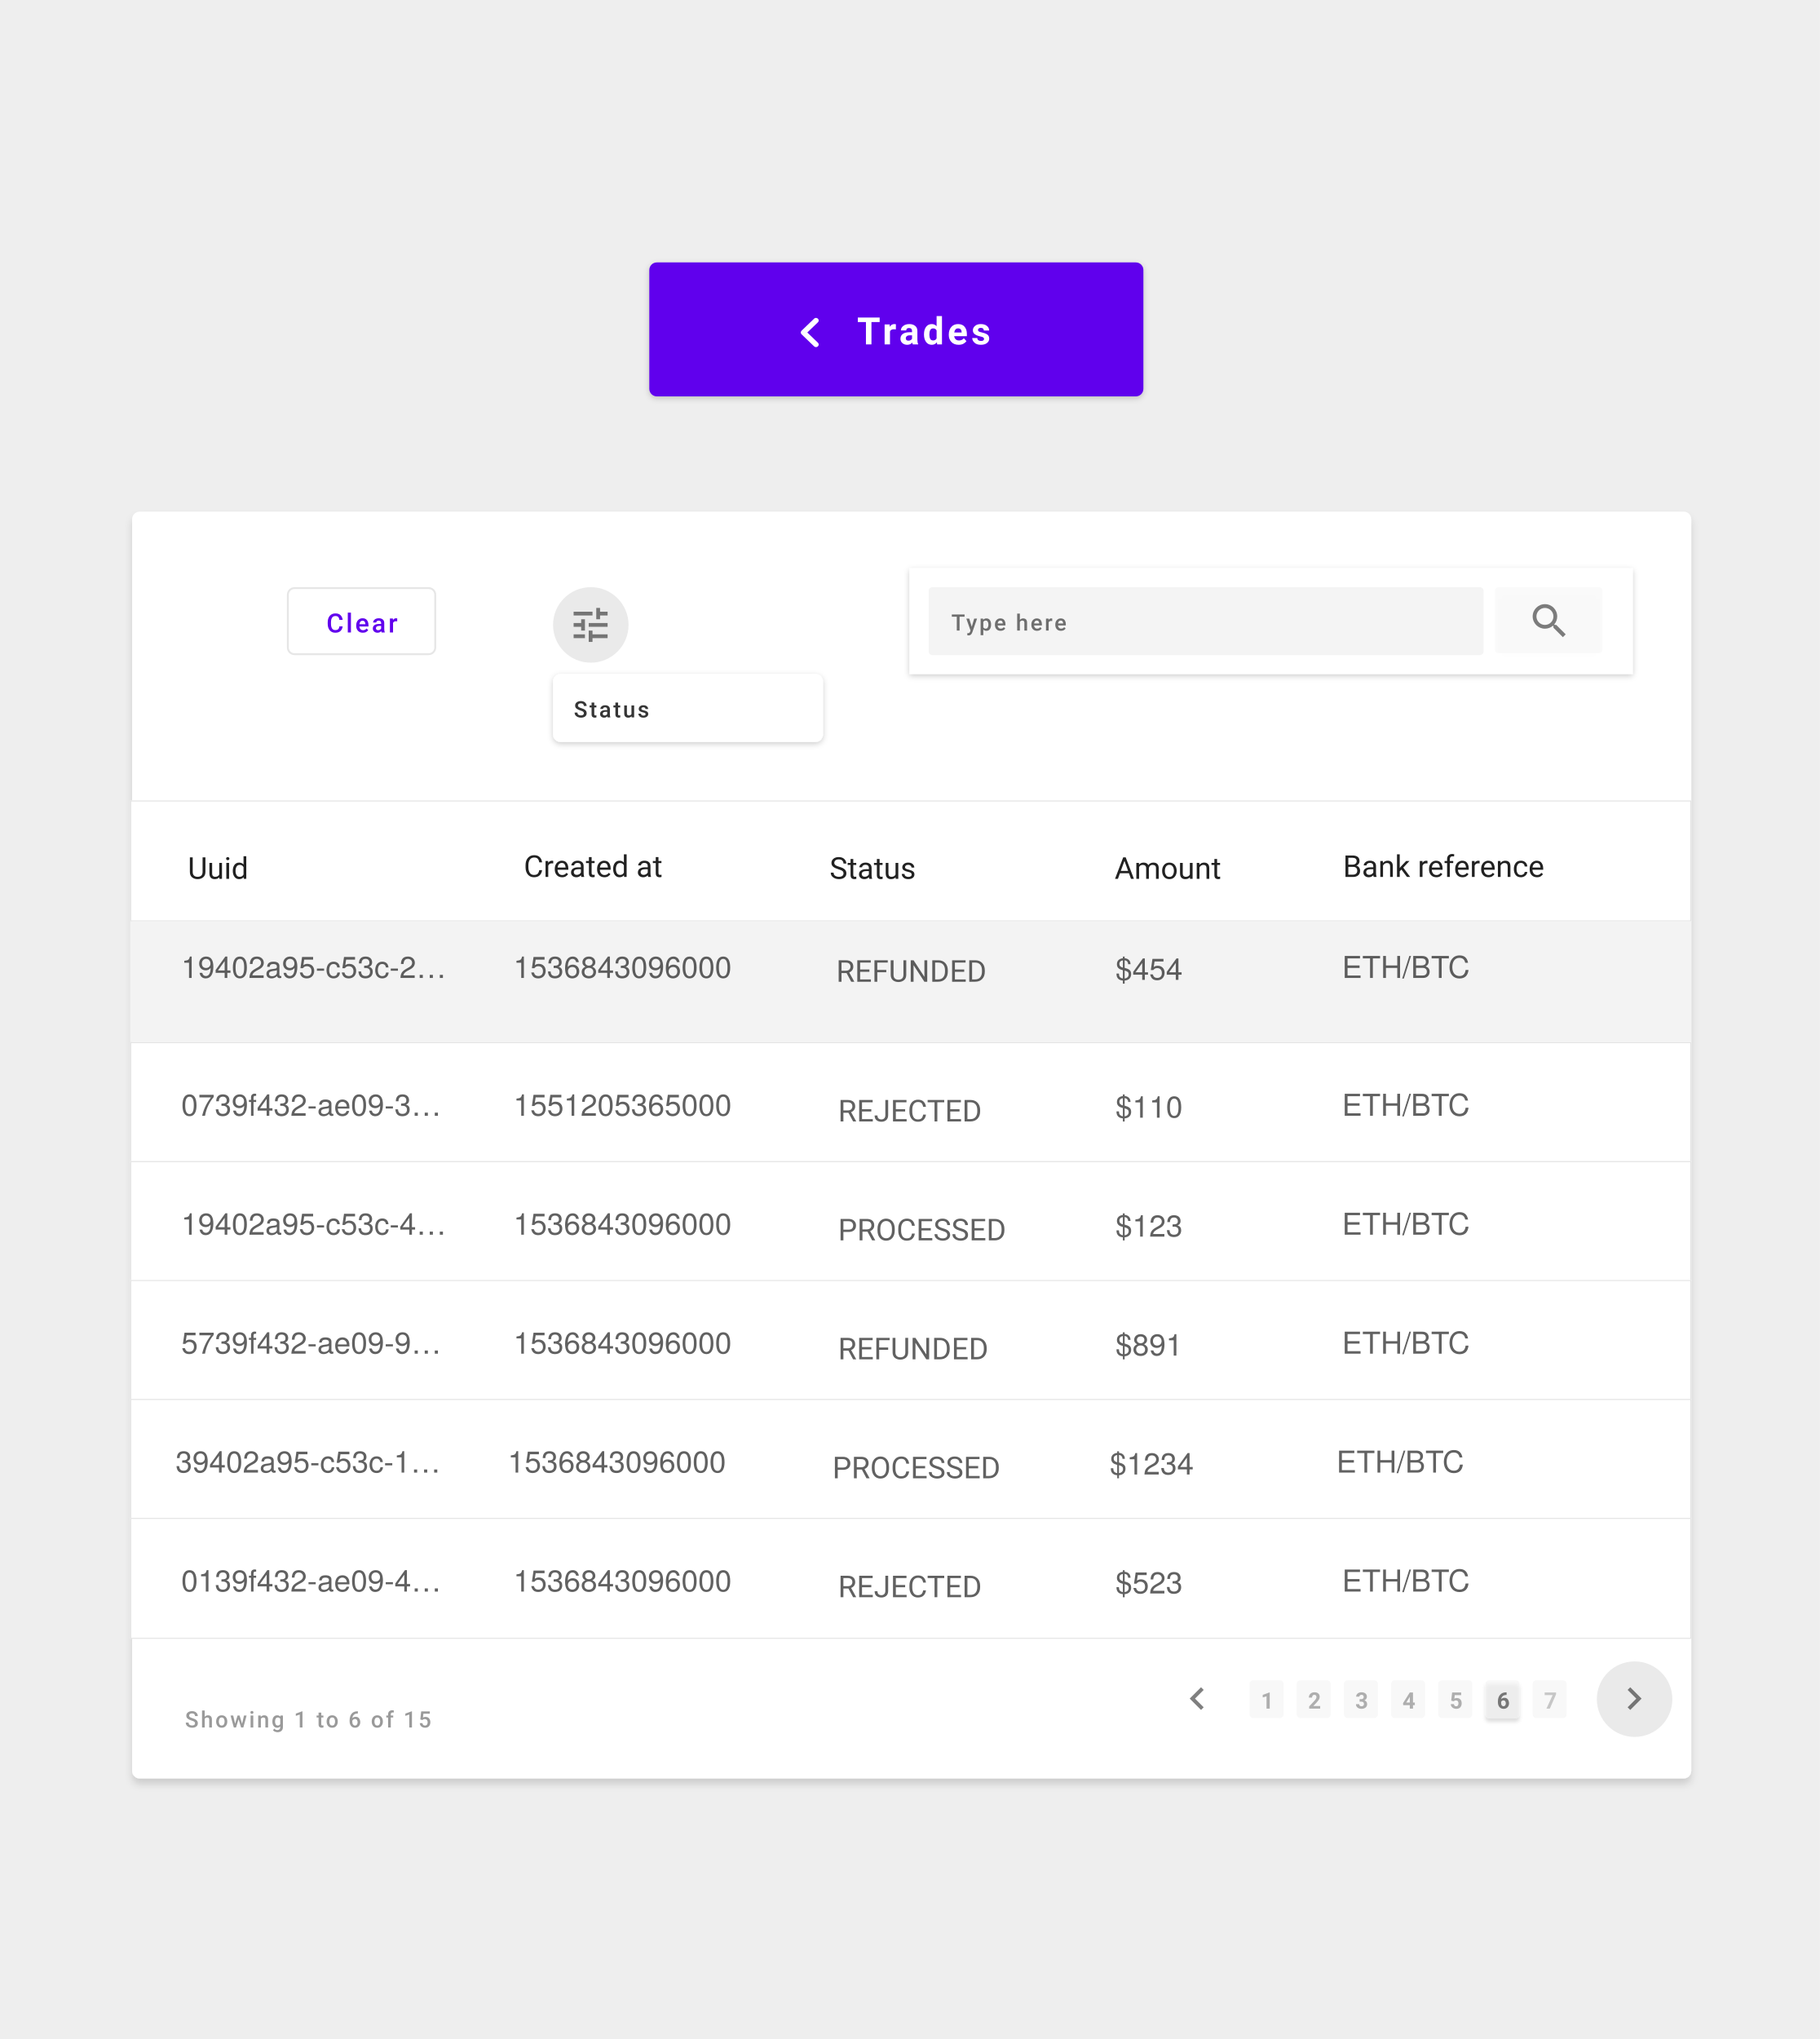
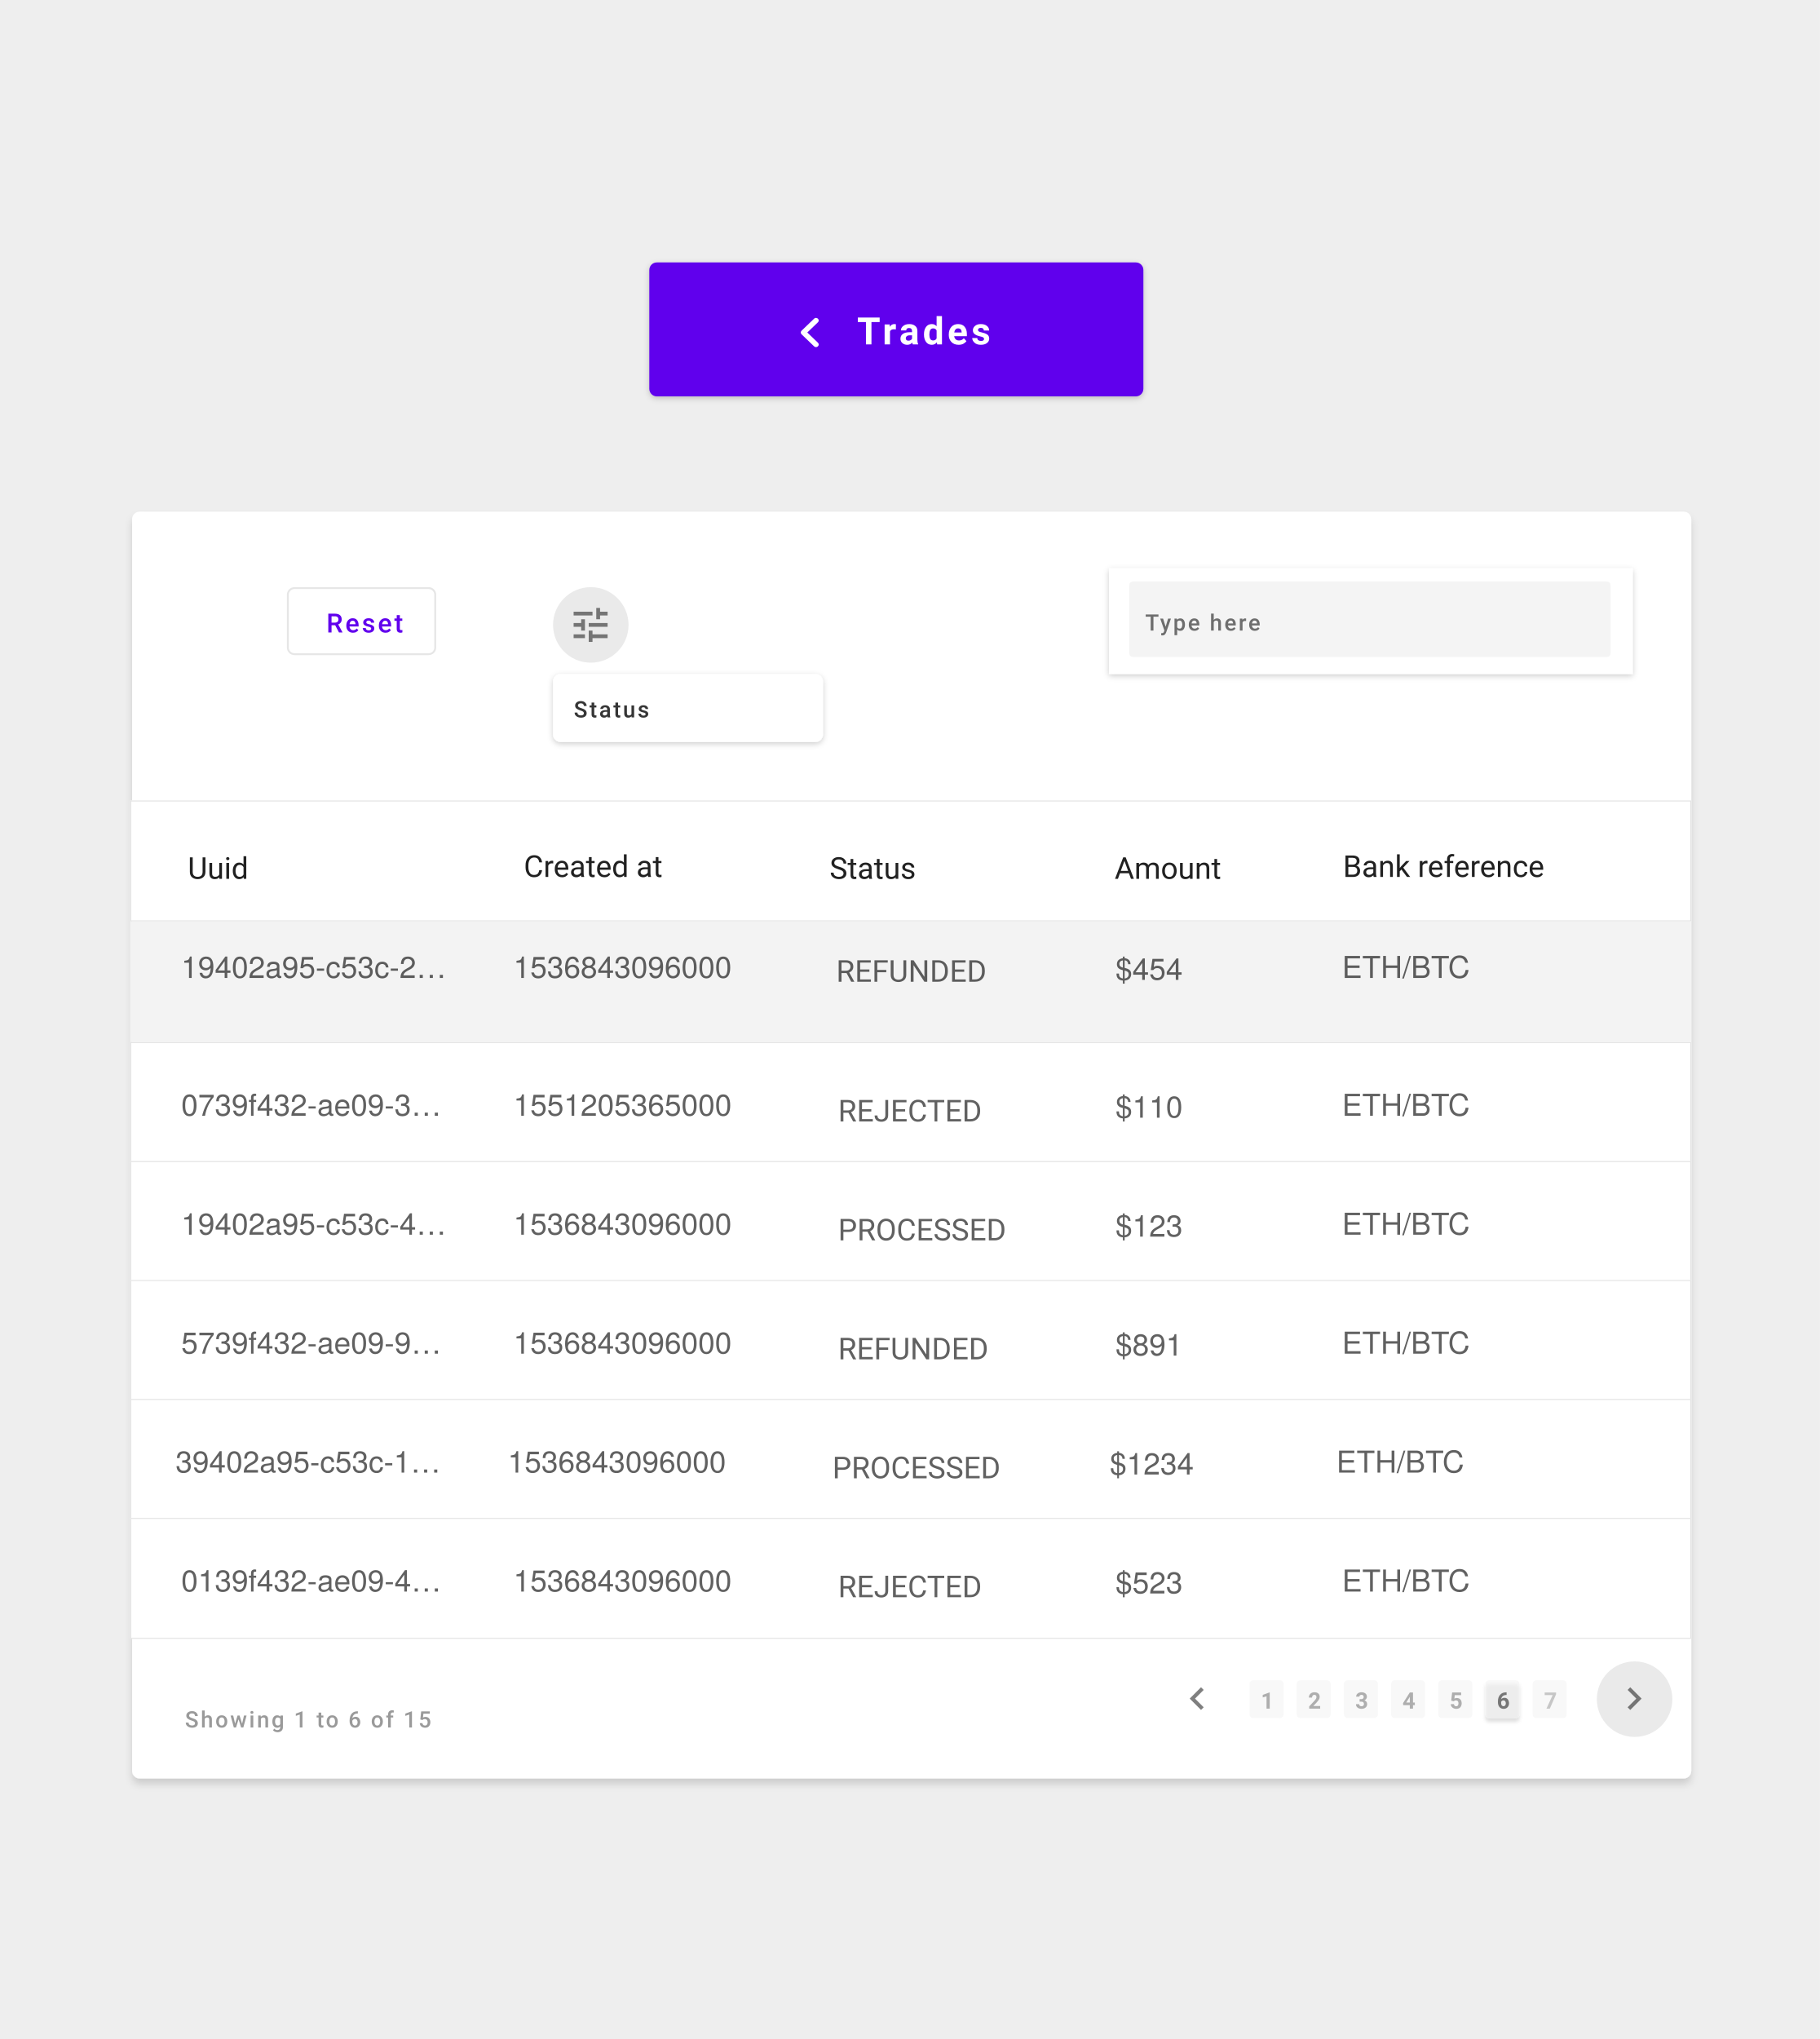
<svg xmlns="http://www.w3.org/2000/svg" width="964" height="1080" viewBox="0 0 964 1080">
  <defs>
    <filter id="a" x="64" y="268" width="838" height="683" filterUnits="userSpaceOnUse">
      <feOffset dy="3" input="SourceAlpha" />
      <feGaussianBlur stdDeviation="2" result="b" />
      <feFlood flood-opacity="0.141" />
      <feComposite operator="in" in2="b" />
      <feComposite in="SourceGraphic" />
    </filter>
    <filter id="c" x="339.5" y="135.5" width="270.758" height="79.957" filterUnits="userSpaceOnUse">
      <feOffset dy="1" input="SourceAlpha" />
      <feGaussianBlur stdDeviation="1.5" result="d" />
      <feFlood flood-opacity="0.2" />
      <feComposite operator="in" in2="d" />
      <feComposite in="SourceGraphic" />
    </filter>
    <filter id="e" x="784" y="889" width="24" height="26" filterUnits="userSpaceOnUse">
      <feOffset dy="2" input="SourceAlpha" />
      <feGaussianBlur stdDeviation="1" result="f" />
      <feFlood flood-opacity="0.365" />
      <feComposite operator="in" in2="f" />
      <feComposite in="SourceGraphic" />
    </filter>
    <filter id="g" x="288.5" y="353.5" width="152" height="45" filterUnits="userSpaceOnUse">
      <feOffset dy="1" input="SourceAlpha" />
      <feGaussianBlur stdDeviation="1.5" result="h" />
      <feFlood flood-opacity="0.2" />
      <feComposite operator="in" in2="h" />
      <feComposite in="SourceGraphic" />
    </filter>
-     <filter id="i" x="477.326" y="297.5" width="392.174" height="65" filterUnits="userSpaceOnUse">
+     <filter id="i" x="583.042" y="297.5" width="286.458" height="65" filterUnits="userSpaceOnUse">
      <feOffset dy="1" input="SourceAlpha" />
      <feGaussianBlur stdDeviation="1.5" result="j" />
      <feFlood flood-opacity="0.2" />
      <feComposite operator="in" in2="j" />
      <feComposite in="SourceGraphic" />
    </filter>
-     <filter id="k" x="783" y="305" width="75" height="53" filterUnits="userSpaceOnUse">
-       <feOffset dy="3" input="SourceAlpha" />
-       <feGaussianBlur stdDeviation="3" result="l" />
-       <feFlood flood-opacity="0.161" />
-       <feComposite operator="in" in2="l" />
-       <feComposite in="SourceGraphic" />
-     </filter>
-     <clipPath id="n">
+     <clipPath id="l">
      <rect width="964" height="1080" />
    </clipPath>
  </defs>
-   <g id="m" clip-path="url(#n)">
+   <g id="k" clip-path="url(#l)">
    <rect width="964" height="1080" fill="#eee" />
    <g transform="matrix(1, 0, 0, 1, 0, 0)" filter="url(#a)">
      <rect width="826" height="671" rx="4" transform="translate(70 271)" fill="#fff" />
    </g>
    <g transform="translate(1 98)">
      <g transform="translate(343 41)">
        <g transform="matrix(1, 0, 0, 1, -344, -139)" filter="url(#c)">
          <rect width="261.758" height="70.957" rx="4" transform="translate(344 139)" fill="#6100ed" />
        </g>
        <text transform="translate(110.068 43.422)" fill="#fff" font-size="20" font-family="Roboto-Bold, Roboto" font-weight="700" letter-spacing="0.089em">
          <tspan x="0" y="0">Trades</tspan>
        </text>
      </g>
      <path d="M631.032,4.815a1.3,1.3,0,0,0,0,1.935l5.616,5.39-5.616,5.39a1.3,1.3,0,0,0,0,1.935,1.433,1.433,0,0,0,2.016,0l6.624-6.357a1.3,1.3,0,0,0,0-1.935l-6.624-6.357A1.433,1.433,0,0,0,631.032,4.815Z" transform="translate(1063.348 90.259) rotate(180)" fill="#fff" />
    </g>
    <g transform="translate(72 -435)">
      <g transform="translate(80 746)" fill="none" stroke="#000" stroke-width="1" opacity="0.1">
        <rect width="79.086" height="36" rx="4" stroke="none" />
        <rect x="0.5" y="0.5" width="78.086" height="35" rx="3.5" fill="none" />
      </g>
      <text transform="translate(100.917 770)" fill="#6100ed" font-size="14" font-family="Roboto-Medium, Roboto" font-weight="500" letter-spacing="0.089em">
-         <tspan x="0" y="0">Clear</tspan>
+         <tspan x="0" y="0">Reset</tspan>
+         <tspan x="0" y="19" />
      </text>
    </g>
    <g transform="translate(0 81)">
      <g transform="translate(-71 -105)">
        <rect width="827" height="64" transform="translate(140 512)" fill="#f3f3f3" />
      </g>
      <g transform="translate(-71 -169)">
        <g transform="translate(140 512)" fill="#fff" stroke="#e2e2e2" stroke-linecap="round" stroke-linejoin="round" stroke-width="0.5">
          <rect width="827" height="64" stroke="none" />
          <rect x="0.25" y="0.25" width="826.5" height="63.5" fill="none" />
        </g>
      </g>
      <g transform="translate(-71 -41)">
        <g transform="translate(140 512)" fill="#fff" stroke="#e2e2e2" stroke-linecap="round" stroke-linejoin="round" stroke-width="0.5">
          <rect width="827" height="64" stroke="none" />
          <rect x="0.25" y="0.25" width="826.5" height="63.5" fill="none" />
        </g>
      </g>
      <g transform="translate(-71 22)">
        <g transform="translate(140 512)" fill="#fff" stroke="#e2e2e2" stroke-linecap="round" stroke-linejoin="round" stroke-width="0.5">
          <rect width="827" height="64" stroke="none" />
          <rect x="0.25" y="0.25" width="826.5" height="63.5" fill="none" />
        </g>
      </g>
      <g transform="translate(-71 85)">
        <g transform="translate(140 512)" fill="#fff" stroke="#e2e2e2" stroke-linecap="round" stroke-linejoin="round" stroke-width="0.5">
          <rect width="827" height="64" stroke="none" />
          <rect x="0.25" y="0.25" width="826.5" height="63.5" fill="none" />
        </g>
      </g>
      <g transform="translate(-71 148)">
        <g transform="translate(140 512)" fill="#fff" stroke="#e2e2e2" stroke-linecap="round" stroke-linejoin="round" stroke-width="0.5">
          <rect width="827" height="64" stroke="none" />
          <rect x="0.25" y="0.25" width="826.5" height="63.5" fill="none" />
        </g>
      </g>
      <g transform="translate(-71 211)">
        <g transform="translate(140 512)" fill="#fff" stroke="#e2e2e2" stroke-linecap="round" stroke-linejoin="round" stroke-width="0.5">
          <rect width="827" height="64" stroke="none" />
          <rect x="0.25" y="0.25" width="826.5" height="63.5" fill="none" />
        </g>
      </g>
      <g transform="translate(-190 -537)" opacity="0.5">
        <rect width="24" height="24" transform="translate(812 1344)" fill="none" />
        <path d="M10.6,7.4,6,2.8,1.4,7.4,0,6,6,0l6,6Z" transform="translate(820.3 1361.7) rotate(-90)" />
      </g>
      <circle cx="20" cy="20" r="20" transform="translate(846 799)" fill="#eaeaea" />
      <g transform="translate(90 -537)" opacity="0.5">
        <rect width="24" height="24" transform="translate(764 1344)" fill="none" />
        <path d="M10.6,7.4,6,2.8,1.4,7.4,0,6,6,0l6,6Z" transform="translate(779.7 1349.7) rotate(90)" />
      </g>
      <g transform="translate(9 42)">
        <rect width="18" height="20" rx="2" transform="translate(653 767)" fill="#eaeaea" opacity="0.356" />
        <text transform="translate(659 769)" font-size="12" font-family="Roboto-Bold, Roboto" font-weight="700" letter-spacing="0.089em" opacity="0.3">
          <tspan x="0" y="13">1</tspan>
        </text>
      </g>
      <g transform="translate(34 42)">
        <rect width="18" height="20" rx="2" transform="translate(653 767)" fill="#eaeaea" opacity="0.356" />
        <text transform="translate(659 769)" font-size="12" font-family="Roboto-Bold, Roboto" font-weight="700" letter-spacing="0.089em" opacity="0.3">
          <tspan x="0" y="13">2</tspan>
        </text>
      </g>
      <g transform="translate(59 42)">
        <rect width="18" height="20" rx="2" transform="translate(653 767)" fill="#eaeaea" opacity="0.356" />
        <text transform="translate(659 769)" font-size="12" font-family="Roboto-Bold, Roboto" font-weight="700" letter-spacing="0.089em" opacity="0.3">
          <tspan x="0" y="13">3</tspan>
        </text>
      </g>
      <g transform="translate(84 42)">
        <rect width="18" height="20" rx="2" transform="translate(653 767)" fill="#eaeaea" opacity="0.356" />
        <text transform="translate(659 769)" font-size="12" font-family="Roboto-Bold, Roboto" font-weight="700" letter-spacing="0.089em" opacity="0.3">
          <tspan x="0" y="13">4</tspan>
        </text>
      </g>
      <g transform="translate(109 42)">
        <rect width="18" height="20" rx="2" transform="translate(653 767)" fill="#eaeaea" opacity="0.356" />
        <text transform="translate(659 769)" font-size="12" font-family="Roboto-Bold, Roboto" font-weight="700" letter-spacing="0.089em" opacity="0.3">
          <tspan x="0" y="13">5</tspan>
        </text>
      </g>
      <g transform="translate(134 42)">
        <g transform="matrix(1, 0, 0, 1, -134, -123)" filter="url(#e)">
          <rect width="18" height="20" rx="2" transform="translate(787 890)" fill="#eaeaea" opacity="0.356" />
        </g>
        <text transform="translate(659 769)" font-size="12" font-family="Roboto-Bold, Roboto" font-weight="700" letter-spacing="0.089em" opacity="0.5">
          <tspan x="0" y="13">6</tspan>
        </text>
      </g>
      <g transform="translate(159 42)">
        <rect width="18" height="20" rx="2" transform="translate(653 767)" fill="#eaeaea" opacity="0.356" />
        <text transform="translate(659 769)" font-size="12" font-family="Roboto-Bold, Roboto" font-weight="700" letter-spacing="0.089em" opacity="0.2">
          <tspan x="0" y="13">7</tspan>
        </text>
      </g>
      <g transform="translate(-6 -4)">
        <text transform="translate(105.5 371.5)" fill="rgba(0,0,0,0.87)" font-size="16" font-family="Roboto-Regular, Roboto">
          <tspan x="0" y="17">Uuid</tspan>
        </text>
        <text transform="translate(283.5 370.5)" fill="rgba(0,0,0,0.87)" font-size="16" font-family="Roboto-Regular, Roboto">
          <tspan x="0" y="17">Created at</tspan>
        </text>
        <text transform="translate(445.5 371.5)" fill="rgba(0,0,0,0.87)" font-size="16" font-family="Roboto-Regular, Roboto">
          <tspan x="0" y="17">Status</tspan>
        </text>
        <text transform="translate(596.5 371.5)" fill="rgba(0,0,0,0.87)" font-size="16" font-family="Roboto-Regular, Roboto">
          <tspan x="0" y="17">Amount</tspan>
        </text>
        <text transform="translate(717.5 370.5)" fill="rgba(0,0,0,0.87)" font-size="16" font-family="Roboto-Regular, Roboto">
          <tspan x="0" y="17">Bank reference </tspan>
        </text>
      </g>
      <text transform="translate(96 495)" fill="rgba(0,0,0,0.62)" font-size="16" font-family="HelveticaNeue, Helvetica Neue">
        <tspan x="0" y="15">0739f432-ae09-3…</tspan>
      </text>
      <text transform="translate(96 422)" fill="rgba(0,0,0,0.62)" font-size="16" font-family="HelveticaNeue, Helvetica Neue">
        <tspan x="0" y="15">19402a95-c53c-2…</tspan>
      </text>
      <text transform="translate(96 558)" fill="rgba(0,0,0,0.62)" font-size="16" font-family="HelveticaNeue, Helvetica Neue">
        <tspan x="0" y="15">19402a95-c53c-4…</tspan>
      </text>
      <text transform="translate(96 621)" fill="rgba(0,0,0,0.62)" font-size="16" font-family="HelveticaNeue, Helvetica Neue">
        <tspan x="0" y="15">5739f432-ae09-9…</tspan>
      </text>
      <text transform="translate(93 684)" fill="rgba(0,0,0,0.62)" font-size="16" font-family="HelveticaNeue, Helvetica Neue">
        <tspan x="0" y="15">39402a95-c53c-1…</tspan>
      </text>
      <text transform="translate(96 747)" fill="rgba(0,0,0,0.62)" font-size="16" font-family="HelveticaNeue, Helvetica Neue">
        <tspan x="0" y="15">0139f432-ae09-4…</tspan>
      </text>
      <text transform="translate(272 495)" fill="rgba(0,0,0,0.62)" font-size="16" font-family="HelveticaNeue, Helvetica Neue">
        <tspan x="0" y="15">1551205365000</tspan>
      </text>
      <text transform="translate(272 422)" fill="rgba(0,0,0,0.62)" font-size="16" font-family="HelveticaNeue, Helvetica Neue">
        <tspan x="0" y="15">1536843096000</tspan>
      </text>
      <text transform="translate(272 558)" fill="rgba(0,0,0,0.62)" font-size="16" font-family="HelveticaNeue, Helvetica Neue">
        <tspan x="0" y="15">1536843096000</tspan>
      </text>
      <text transform="translate(272 621)" fill="rgba(0,0,0,0.62)" font-size="16" font-family="HelveticaNeue, Helvetica Neue">
        <tspan x="0" y="15">1536843096000</tspan>
      </text>
      <text transform="translate(269 684)" fill="rgba(0,0,0,0.62)" font-size="16" font-family="HelveticaNeue, Helvetica Neue">
        <tspan x="0" y="15">1536843096000</tspan>
      </text>
      <text transform="translate(272 747)" fill="rgba(0,0,0,0.62)" font-size="16" font-family="HelveticaNeue, Helvetica Neue">
        <tspan x="0" y="15">1536843096000</tspan>
      </text>
      <text transform="translate(444 496)" fill="rgba(0,0,0,0.62)" font-size="16" font-family="Roboto-Regular, Roboto">
        <tspan x="0" y="17">REJECTED</tspan>
      </text>
      <text transform="translate(443 422)" fill="rgba(0,0,0,0.62)" font-size="16" font-family="Roboto-Regular, Roboto">
        <tspan x="0" y="17">REFUNDED</tspan>
      </text>
      <text transform="translate(444 559)" fill="rgba(0,0,0,0.62)" font-size="16" font-family="Roboto-Regular, Roboto">
        <tspan x="0" y="17">PROCESSED</tspan>
      </text>
      <text transform="translate(444 622)" fill="rgba(0,0,0,0.62)" font-size="16" font-family="Roboto-Regular, Roboto">
        <tspan x="0" y="17">REFUNDED</tspan>
      </text>
      <text transform="translate(441 685)" fill="rgba(0,0,0,0.62)" font-size="16" font-family="Roboto-Regular, Roboto">
        <tspan x="0" y="17">PROCESSED</tspan>
      </text>
      <text transform="translate(444 748)" fill="rgba(0,0,0,0.62)" font-size="16" font-family="Roboto-Regular, Roboto">
        <tspan x="0" y="17">REJECTED</tspan>
      </text>
      <text transform="translate(591 496)" fill="rgba(0,0,0,0.62)" font-size="16" font-family="HelveticaNeue, Helvetica Neue">
        <tspan x="0" y="15">$110</tspan>
      </text>
      <text transform="translate(591 423)" fill="rgba(0,0,0,0.62)" font-size="16" font-family="HelveticaNeue, Helvetica Neue">
        <tspan x="0" y="15">$454</tspan>
      </text>
      <text transform="translate(591 559)" fill="rgba(0,0,0,0.62)" font-size="16" font-family="HelveticaNeue, Helvetica Neue">
        <tspan x="0" y="15">$123</tspan>
      </text>
      <text transform="translate(591 622)" fill="rgba(0,0,0,0.62)" font-size="16" font-family="HelveticaNeue, Helvetica Neue">
        <tspan x="0" y="15">$891</tspan>
      </text>
      <text transform="translate(588 685)" fill="rgba(0,0,0,0.62)" font-size="16" font-family="HelveticaNeue, Helvetica Neue">
        <tspan x="0" y="15">$1234</tspan>
      </text>
      <text transform="translate(591 748)" fill="rgba(0,0,0,0.62)" font-size="16" font-family="HelveticaNeue, Helvetica Neue">
        <tspan x="0" y="15">$523</tspan>
      </text>
      <text transform="translate(711 495)" fill="rgba(0,0,0,0.62)" font-size="16" font-family="HelveticaNeue, Helvetica Neue">
        <tspan x="0" y="15">ETH/BTC</tspan>
      </text>
      <text transform="translate(711 422)" fill="rgba(0,0,0,0.62)" font-size="16" font-family="HelveticaNeue, Helvetica Neue">
        <tspan x="0" y="15">ETH/BTC</tspan>
      </text>
      <text transform="translate(711 558)" fill="rgba(0,0,0,0.62)" font-size="16" font-family="HelveticaNeue, Helvetica Neue">
        <tspan x="0" y="15">ETH/BTC</tspan>
      </text>
      <text transform="translate(711 621)" fill="rgba(0,0,0,0.62)" font-size="16" font-family="HelveticaNeue, Helvetica Neue">
        <tspan x="0" y="15">ETH/BTC</tspan>
      </text>
      <text transform="translate(708 684)" fill="rgba(0,0,0,0.62)" font-size="16" font-family="HelveticaNeue, Helvetica Neue">
        <tspan x="0" y="15">ETH/BTC</tspan>
      </text>
      <text transform="translate(711 747)" fill="rgba(0,0,0,0.62)" font-size="16" font-family="HelveticaNeue, Helvetica Neue">
        <tspan x="0" y="15">ETH/BTC</tspan>
      </text>
    </g>
    <text transform="translate(98 902)" fill="rgba(0,0,0,0.79)" font-size="12" font-family="Roboto-Medium, Roboto" font-weight="500" letter-spacing="0.089em" opacity="0.5">
      <tspan x="0" y="13">Showing 1 to 6 of 15</tspan>
    </text>
    <g transform="translate(-97 80)">
      <circle cx="20" cy="20" r="20" transform="translate(390 231)" fill="#eaeaea" />
      <g transform="translate(210 -1629)" opacity="0.5">
        <rect width="24" height="24" transform="translate(188 1868)" fill="none" />
        <path d="M60.9,55h2V53h4V51h-4V49h-2Zm6,4V57h-10v2Zm-14-4v2h-4v2h4v2h2V55Zm6,12V65h8V63h-8V61h-2v6Zm-10-16v2h10V51Zm0,12v2h6V63Z" transform="translate(142 1822)" />
      </g>
    </g>
    <g transform="translate(-17 84)">
      <g transform="matrix(1, 0, 0, 1, 17, -84)" filter="url(#g)">
        <rect width="143" height="36" rx="4" transform="translate(293 357)" fill="#fff" />
      </g>
      <text transform="translate(321 296)" fill="rgba(0,0,0,0.79)" font-size="12" font-family="Roboto-Medium, Roboto" font-weight="500" letter-spacing="0.089em">
        <tspan x="0" y="0">Status</tspan>
      </text>
    </g>
    <g transform="matrix(1, 0, 0, 1, 0, 0)" filter="url(#i)">
-       <path d="M580-1383H963.174v-56H580Z" transform="translate(-98.17 1740)" fill="#fff" />
-     </g>
-     <rect width="294" height="36" rx="2" transform="translate(492 311)" fill="#dedede" opacity="0.332" />
-     <text transform="translate(504 334)" fill="rgba(0,0,0,0.55)" font-size="12" font-family="Roboto-Medium, Roboto" font-weight="500" letter-spacing="0.089em">
+       <path d="M580-1383H857.458v-56H580Z" transform="translate(7.54 1740)" fill="#fff" />
+     </g>
+     <rect width="255" height="40" rx="2" transform="translate(598.271 308)" fill="#dedede" opacity="0.332" />
+     <text transform="translate(606.716 334)" fill="rgba(0,0,0,0.55)" font-size="12" font-family="Roboto-Medium, Roboto" font-weight="500" letter-spacing="0.089em">
      <tspan x="0" y="0">Type here</tspan>
    </text>
-     <g transform="matrix(1, 0, 0, 1, 0, 0)" filter="url(#k)">
-       <rect width="57" height="35" rx="2" transform="translate(792 311)" fill="rgba(0,0,0,0.02)" />
-     </g>
-     <g transform="translate(-169 408)" opacity="0.5">
-       <rect width="24" height="24" transform="translate(978 -91)" fill="none" />
-       <path d="M920.5-1404h-.794l-.276-.274A6.469,6.469,0,0,0,921-1408.5a6.5,6.5,0,0,0-6.5-6.5,6.5,6.5,0,0,0-6.5,6.5,6.5,6.5,0,0,0,6.5,6.5,6.47,6.47,0,0,0,4.225-1.566l.276.274v.792l5,4.991L925.49-1399l-4.988-5Zm-6,0a4.5,4.5,0,0,1-4.5-4.5,4.5,4.5,0,0,1,4.5-4.5,4.5,4.5,0,0,1,4.5,4.5,4.5,4.5,0,0,1-4.5,4.5Z" transform="translate(73 1327)" fill-rule="evenodd" />
-     </g>
  </g>
</svg>
